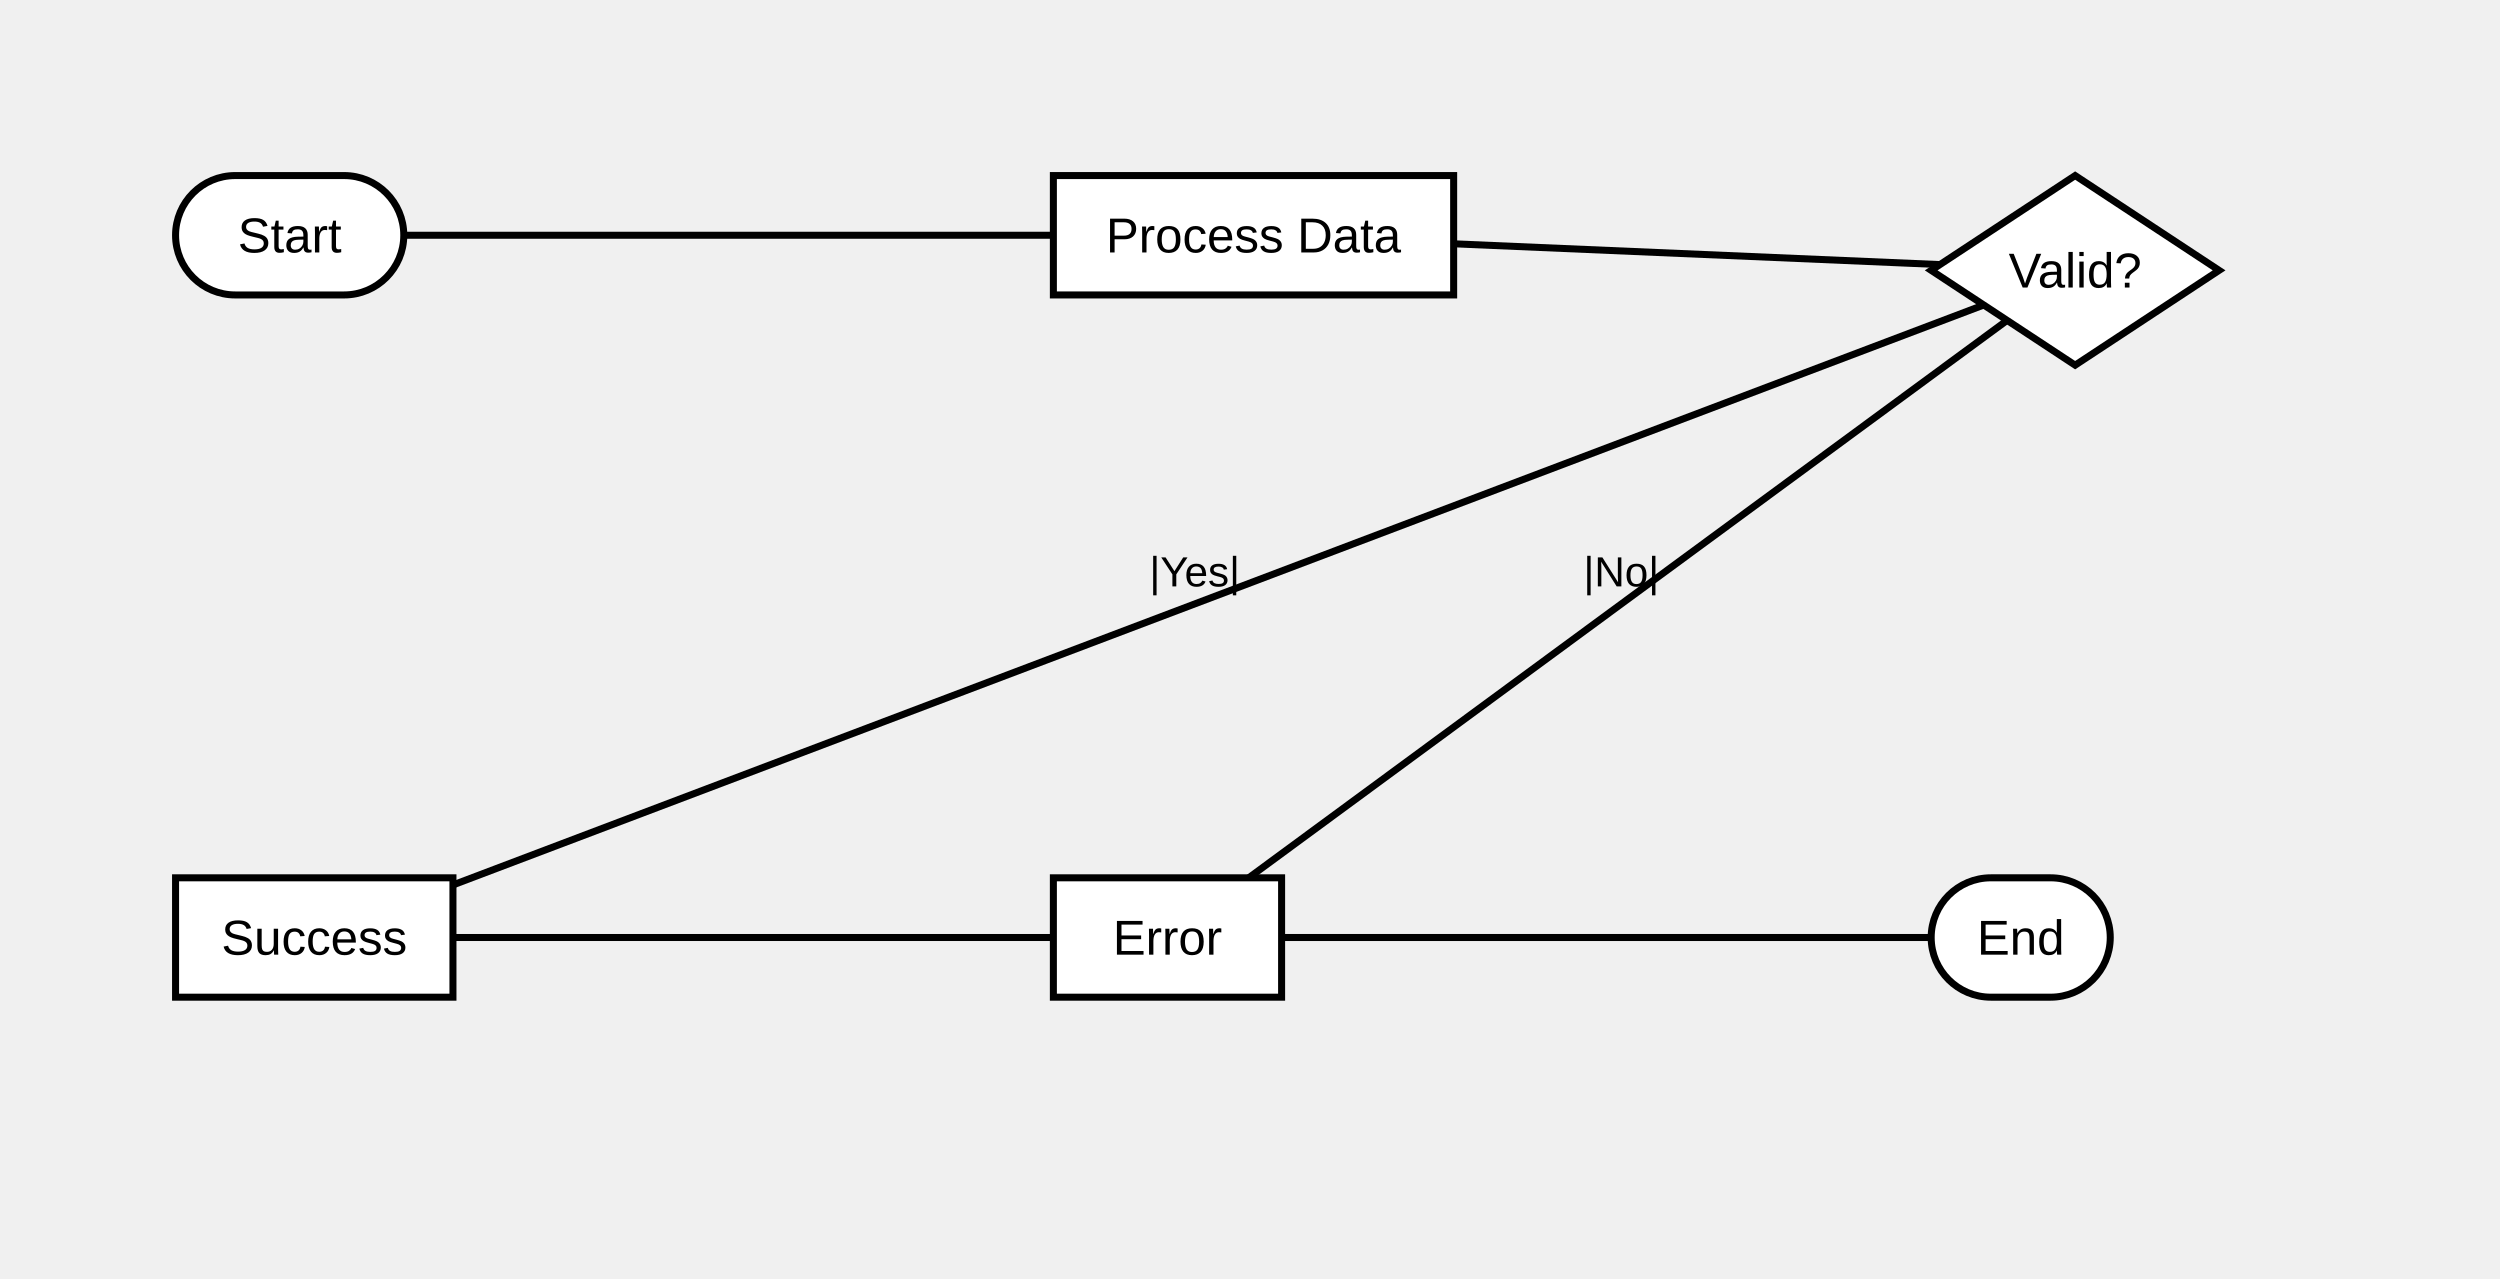
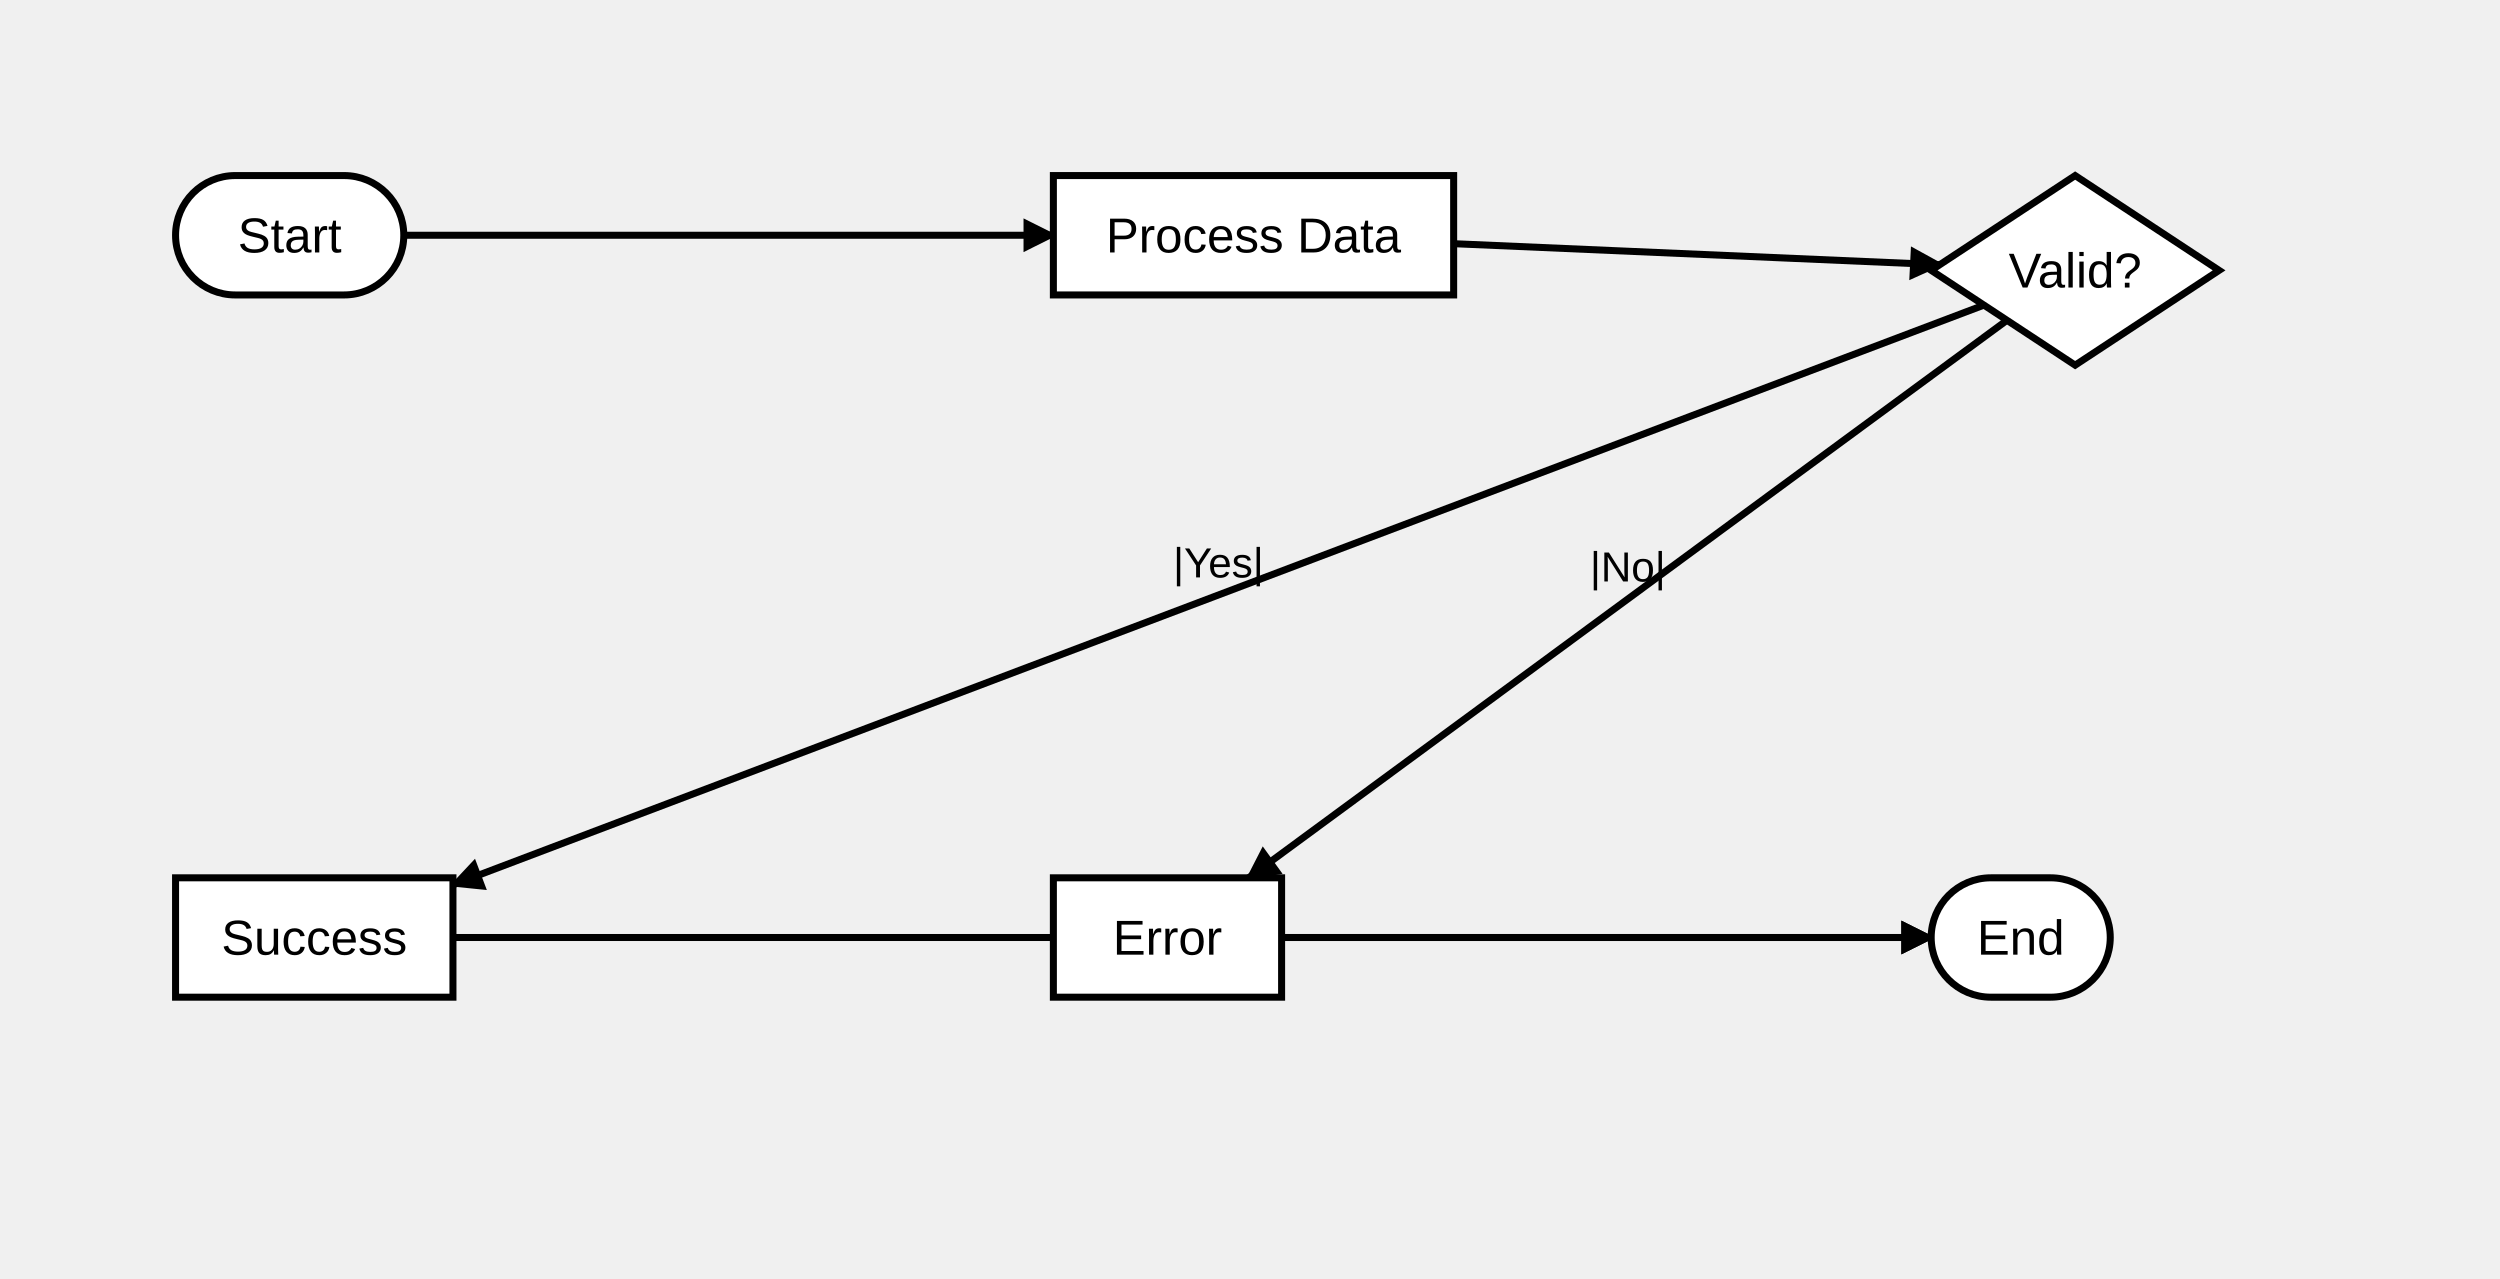
- <svg xmlns="http://www.w3.org/2000/svg" width="712.0" height="364.0" viewBox="0 0 712.0 364.0" version="1.2" baseProfile="tiny">
+ <svg xmlns="http://www.w3.org/2000/svg" width="712.0" height="364.0" viewBox="0 0 712.0 364.0" version="1.2" baseProfile="tiny" overflow="hidden">
  <g id="edge-Start_to_Process">
-     <path fill="none" stroke="#000000" stroke-width="2.0" d="M 82.5 67.0 L 357.0 67.0" />
-     <polygon fill="#000000" points="357.0,67.0 349.0,71.0 349.0,63.0" />
+     <path fill="none" stroke="#000000" stroke-width="2.0" d="M 115.0 67.0 L 300.0 67.0" />
+     <polygon fill="#000000" stroke="#000000" points="300.0,67.0 292.0,63.0 292.0,71.0" />
  </g>
  <g id="edge-Process_to_Decision">
-     <path fill="none" stroke="#000000" stroke-width="2.0" d="M 357.0 67.0 L 591.0 77.0" />
-     <polygon fill="#000000" points="591.0,77.0 582.837,80.655 583.178,72.662" />
+     <path fill="none" stroke="#000000" stroke-width="2.0" d="M 414.0 69.4 L 552.5 75.4" />
+     <polygon fill="#000000" stroke="#000000" points="552.5,75.3 544.7,71.0 544.3,79.0" />
  </g>
  <g id="edge-Decision_to_Success">
-     <path fill="none" stroke="#000000" stroke-width="2.0" d="M 591.0 77.0 L 89.5 267.0" />
-     <polygon fill="#000000" points="89.5,267.0 95.564,260.425 98.398,267.906" />
-     <text fill="#000000" x="340.25" y="167.0" text-anchor="middle" font-family="Arial, Helvetica, sans-serif" font-size="12.0">|Yes|</text>
+     <path fill="none" stroke="#000000" stroke-width="2.0" d="M 565.0 86.9 L 129.0 252.0" />
+     <polygon fill="#000000" stroke="#000000" points="129.0,252.0 137.9,252.9 135.1,245.5" />
+     <text fill="#000000" x="347.0" y="164.45" text-anchor="middle" font-family="Arial, Helvetica, sans-serif" font-size="12.0">|Yes|</text>
  </g>
  <g id="edge-Decision_to_Error">
-     <path fill="none" stroke="#000000" stroke-width="2.0" d="M 591.0 77.0 L 332.5 267.0" />
-     <polygon fill="#000000" points="332.5,267.0 336.577,259.039 341.315,265.485" />
-     <text fill="#000000" x="461.75" y="167.0" text-anchor="middle" font-family="Arial, Helvetica, sans-serif" font-size="12.0">|No|</text>
+     <path fill="none" stroke="#000000" stroke-width="2.0" d="M 571.6 91.2 L 355.6 250.0" />
+     <polygon fill="#000000" stroke="#000000" points="355.6,250.0 364.4,248.5 359.7,242.0" />
+     <text fill="#000000" x="463.6" y="165.6" text-anchor="middle" font-family="Arial, Helvetica, sans-serif" font-size="12.0">|No|</text>
  </g>
  <g id="edge-Success_to_End">
-     <path fill="none" stroke="#000000" stroke-width="2.0" d="M 89.5 267.0 L 575.5 267.0" />
-     <polygon fill="#000000" points="575.5,267.0 567.5,271.0 567.5,263.0" />
+     <path fill="none" stroke="#000000" stroke-width="2.0" d="M 129.0 267.0 L 550.0 267.0" />
+     <polygon fill="#000000" stroke="#000000" points="550.0,267.0 542.0,263.0 542.0,271.0" />
  </g>
  <g id="edge-Error_to_End">
-     <path fill="none" stroke="#000000" stroke-width="2.0" d="M 332.5 267.0 L 575.5 267.0" />
-     <polygon fill="#000000" points="575.5,267.0 567.5,271.0 567.5,263.0" />
+     <path fill="none" stroke="#000000" stroke-width="2.0" d="M 365.0 267.0 L 550.0 267.0" />
+     <polygon fill="#000000" stroke="#000000" points="550.0,267.0 542.0,263.0 542.0,271.0" />
  </g>
  <g id="node-Start">
    <rect fill="#ffffff" stroke="#000000" stroke-width="2.0" x="50.0" y="50.0" width="65.0" height="34.0" rx="17.0" ry="17.0" />
    <text fill="#000000" x="82.5" y="71.9" text-anchor="middle" font-family="Arial, Helvetica, sans-serif" font-size="14.0">Start</text>
  </g>
  <g id="node-Process">
    <rect fill="#ffffff" stroke="#000000" stroke-width="2.0" x="300.0" y="50.0" width="114.0" height="34.0" />
    <text fill="#000000" x="357.0" y="71.9" text-anchor="middle" font-family="Arial, Helvetica, sans-serif" font-size="14.0">Process Data</text>
  </g>
  <g id="node-Decision">
    <polygon fill="#ffffff" stroke="#000000" stroke-width="2.0" points="591.0,50 632.0,77.0 591.0,104.0 550,77.0" />
    <text fill="#000000" x="591.0" y="81.9" text-anchor="middle" font-family="Arial, Helvetica, sans-serif" font-size="14.0">Valid?</text>
  </g>
  <g id="node-Success">
    <rect fill="#ffffff" stroke="#000000" stroke-width="2.0" x="50.0" y="250.0" width="79.0" height="34.0" />
    <text fill="#000000" x="89.5" y="271.9" text-anchor="middle" font-family="Arial, Helvetica, sans-serif" font-size="14.0">Success</text>
  </g>
  <g id="node-Error">
    <rect fill="#ffffff" stroke="#000000" stroke-width="2.0" x="300.0" y="250.0" width="65.0" height="34.0" />
    <text fill="#000000" x="332.5" y="271.9" text-anchor="middle" font-family="Arial, Helvetica, sans-serif" font-size="14.0">Error</text>
  </g>
  <g id="node-End">
    <rect fill="#ffffff" stroke="#000000" stroke-width="2.0" x="550.0" y="250.0" width="51.0" height="34.0" rx="17.0" ry="17.0" />
    <text fill="#000000" x="575.5" y="271.9" text-anchor="middle" font-family="Arial, Helvetica, sans-serif" font-size="14.0">End</text>
  </g>
</svg>
